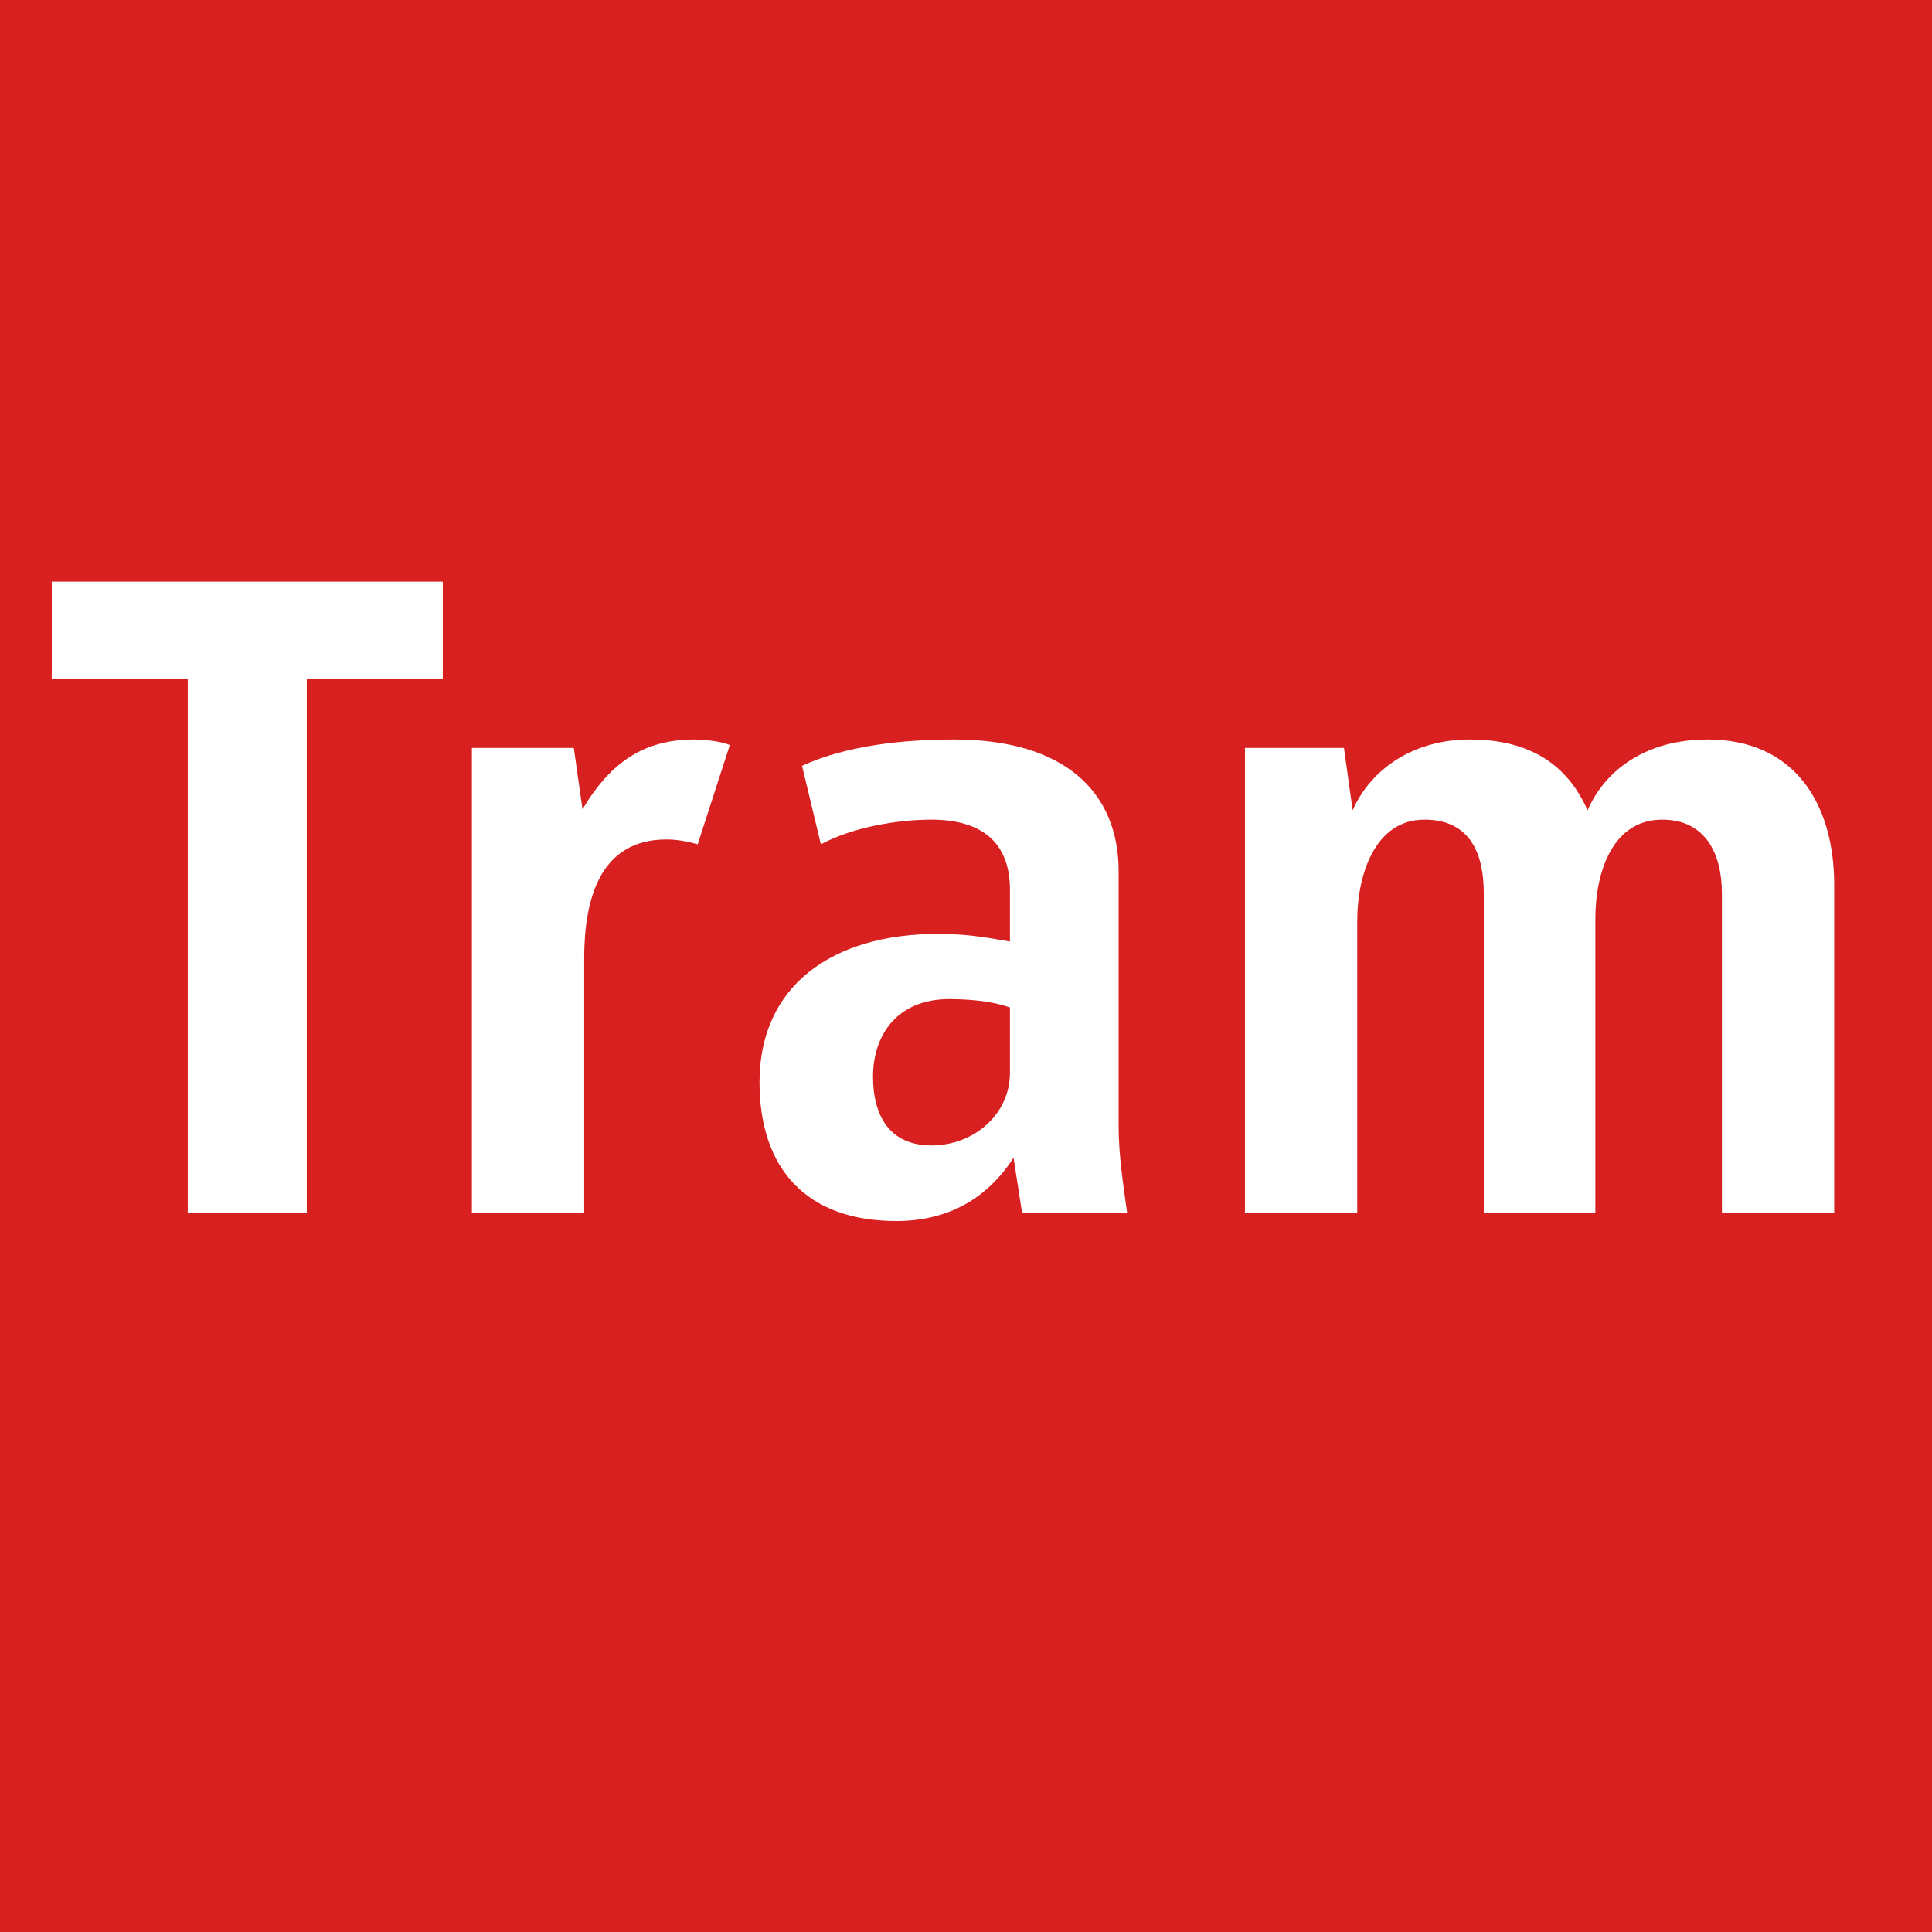
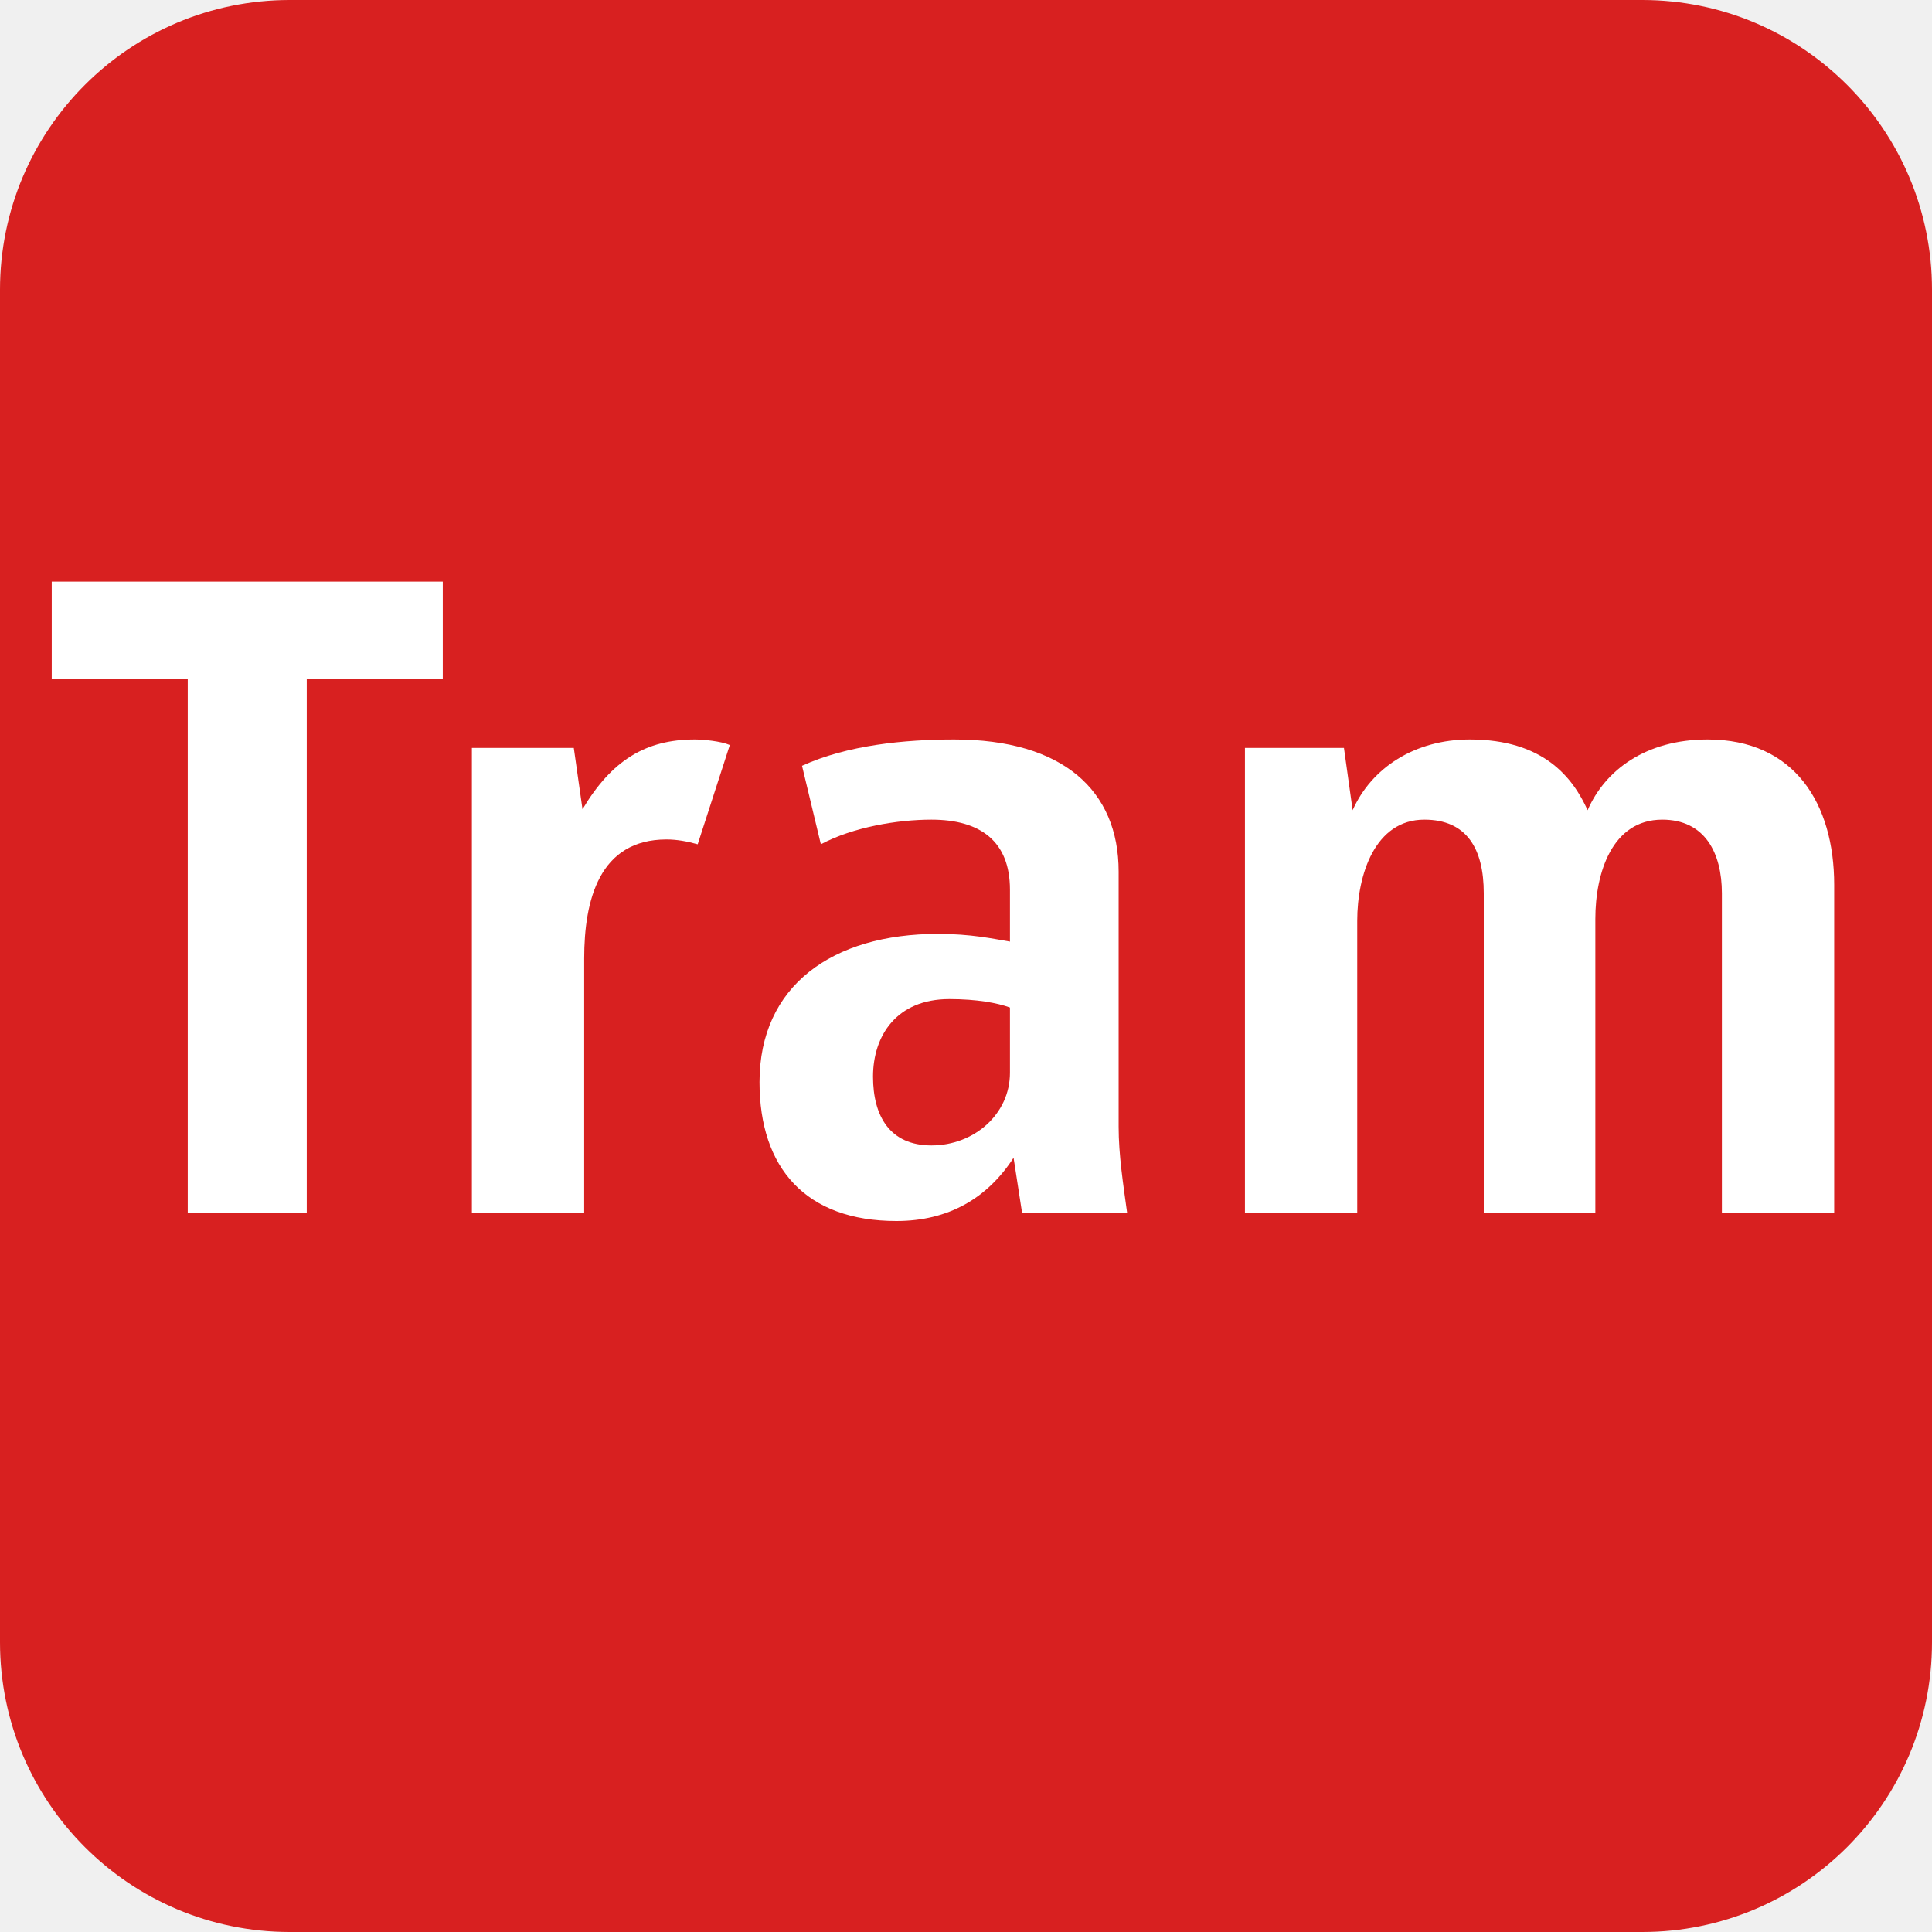
<svg xmlns="http://www.w3.org/2000/svg" viewBox="0 0 800 800" style="stroke:none;fill:#ffffff;fill-rule:evenodd;" aria-hidden="true" focusable="false">
-   <polyline style="fill:#D82020;" points="800,800 800,0 0,0 0,800" />
+   <rect width="800" height="800" rx="120" style="fill:#D82020;" />
  <polyline points="183.343,281.139 183.343,240.836 21.424,240.836 21.424,281.139 77.74,281.139 77.74,502.103 127.019,502.103 127.019,281.139" />
  <path d="M 302.2,308.5 C 298.6,306.9 291.2,306.2 287.7,306.2 267.4,306.2 253.3,314.8 241.2,335.1 L 237.6,309.7 H 195.4 V 502.1 H 241.9 V 396.9 C 241.9,372.6 248.2,347.6 276,347.6 280.3,347.6 284.6,348.4 288.9,349.6" />
  <path d="M 466.7,502.1 C 465.1,490.4 463.2,478.3 463.2,466.5 V 360.9 C 463.2,327.3 440.1,306.2 395.1,306.2 374.7,306.2 350.9,308.5 332.1,317.1 L 339.9,349.6 C 353.2,342.5 371.6,339.4 385.7,339.4 406,339.4 418.2,348.4 418.2,368.4 V 389.9 C 411.1,388.7 402.1,386.7 388.4,386.7 344.6,386.7 314.5,408.2 314.5,448.1 314.5,483.7 333.7,505.6 371.2,505.6 392.7,505.6 408.8,496.2 419.7,479.4 L 423.2,502.1 M 418.2,444.2 C 418.2,461.4 403.3,474.3 385.7,474.3 368.5,474.3 361.5,462.2 361.5,445.8 361.5,428.9 371.2,413.7 393.1,413.7 404.5,413.7 413.1,415.3 418.2,417.2 V 444.2 z" />
  <path d="M 759.5,502.1 V 366.4 C 759.5,332.8 743.1,306.2 707.1,306.2 681.3,306.2 664.5,319.1 657.4,335.5 651.2,321.8 639,306.2 608.6,306.2 585.9,306.2 567.9,317.9 560.1,335.5 L 556.5,309.7 H 515.5 V 502.1 H 562 V 381.3 C 562,362.1 569.4,339.4 589.8,339.4 607.4,339.4 614.4,351.5 614.4,369.9 V 502.1 H 660.6 V 380.5 C 660.6,361.3 667.6,339.4 688.3,339.4 705.9,339.4 713,353.1 713,369.9 V 502.1" />
</svg>
